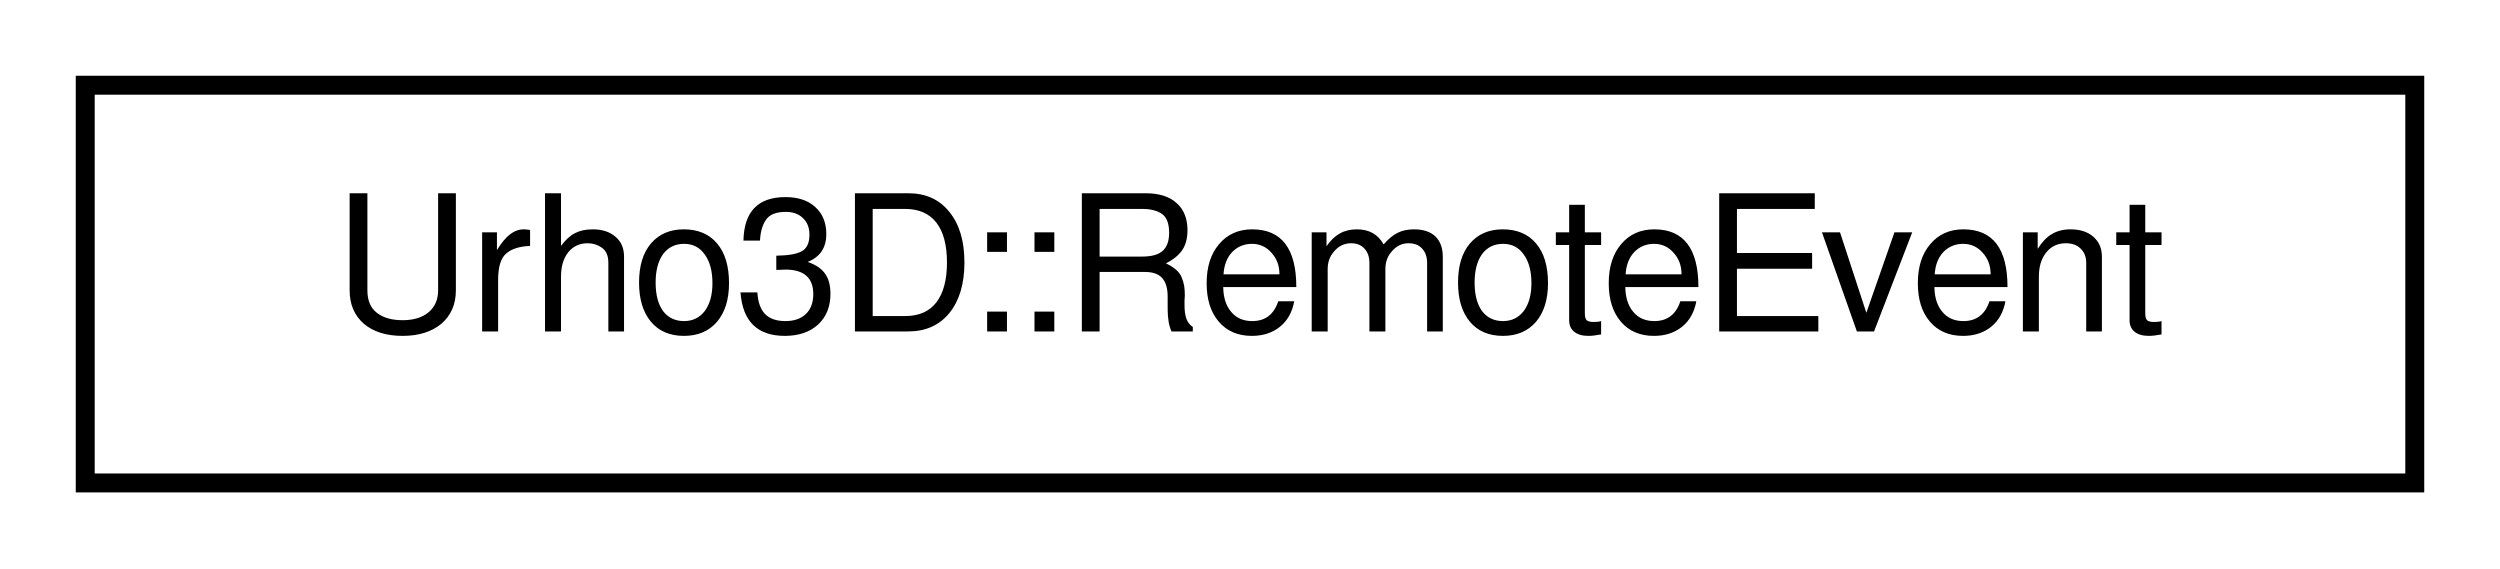
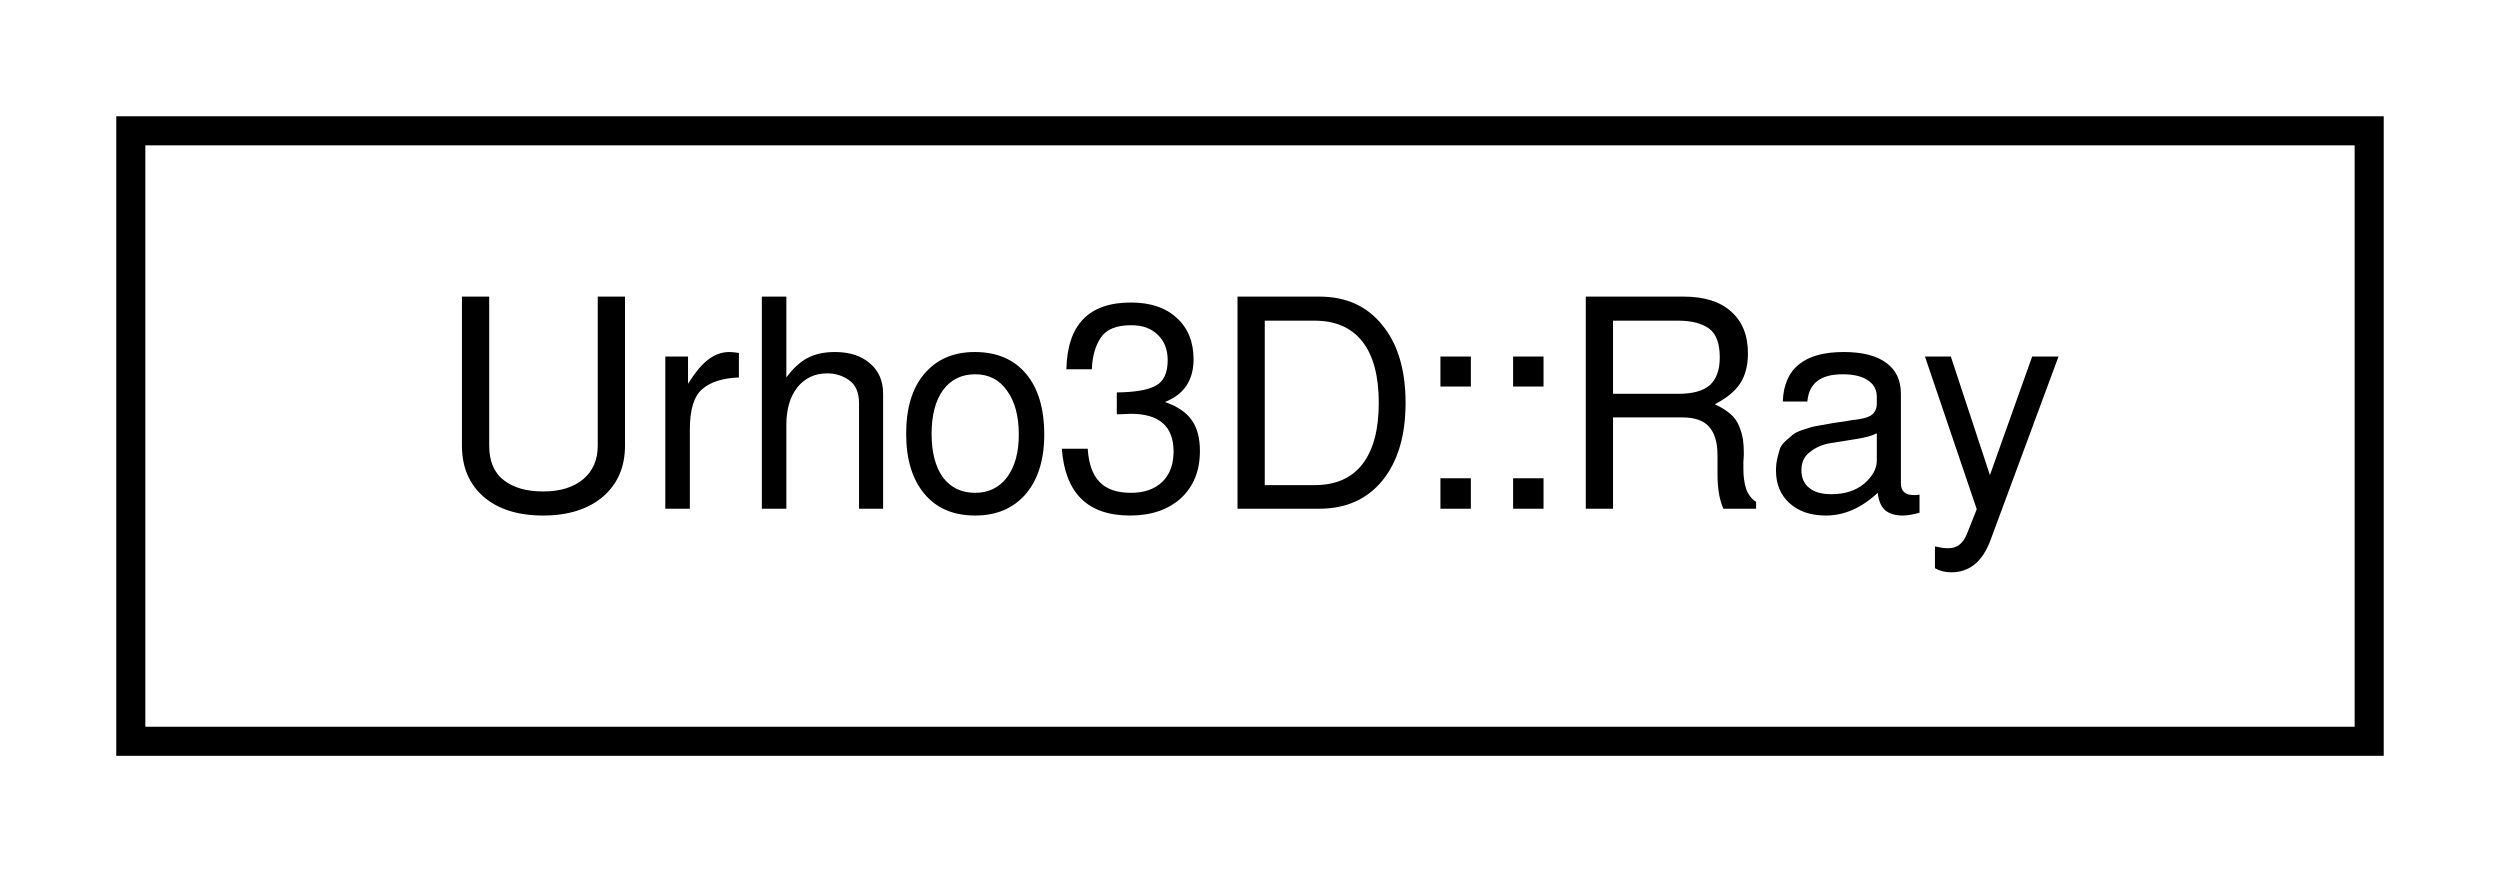
- <svg xmlns="http://www.w3.org/2000/svg" xmlns:xlink="http://www.w3.org/1999/xlink" width="132pt" height="30pt" viewBox="0.00 0.00 132.00 30.00">
+ <svg xmlns="http://www.w3.org/2000/svg" xmlns:xlink="http://www.w3.org/1999/xlink" width="86pt" height="30pt" viewBox="0.00 0.00 86.00 30.00">
  <g id="graph1" class="graph" transform="scale(1 1) rotate(0) translate(4 26)">
    <g id="node1" class="node">
-       <a xlink:href="struct_urho3_d_1_1_remote_event.html" target="_top" xlink:title="Queued remote event.">
-         <polygon fill="none" stroke="black" points="0.5,-0.5 0.5,-21.5 123.5,-21.5 123.5,-0.5 0.5,-0.5" />
-         <text text-anchor="middle" x="62" y="-8.5" font-family="FreeSans" font-size="10.00">Urho3D::RemoteEvent</text>
+       <a xlink:href="class_urho3_d_1_1_ray.html" target="_top" xlink:title="Infinite straight line in three-dimensional space.">
+         <polygon fill="none" stroke="black" points="0.5,-0.5 0.5,-21.5 77.5,-21.5 77.5,-0.5 0.5,-0.5" />
+         <text text-anchor="middle" x="39" y="-8.5" font-family="FreeSans" font-size="10.00">Urho3D::Ray</text>
      </a>
    </g>
  </g>
</svg>
